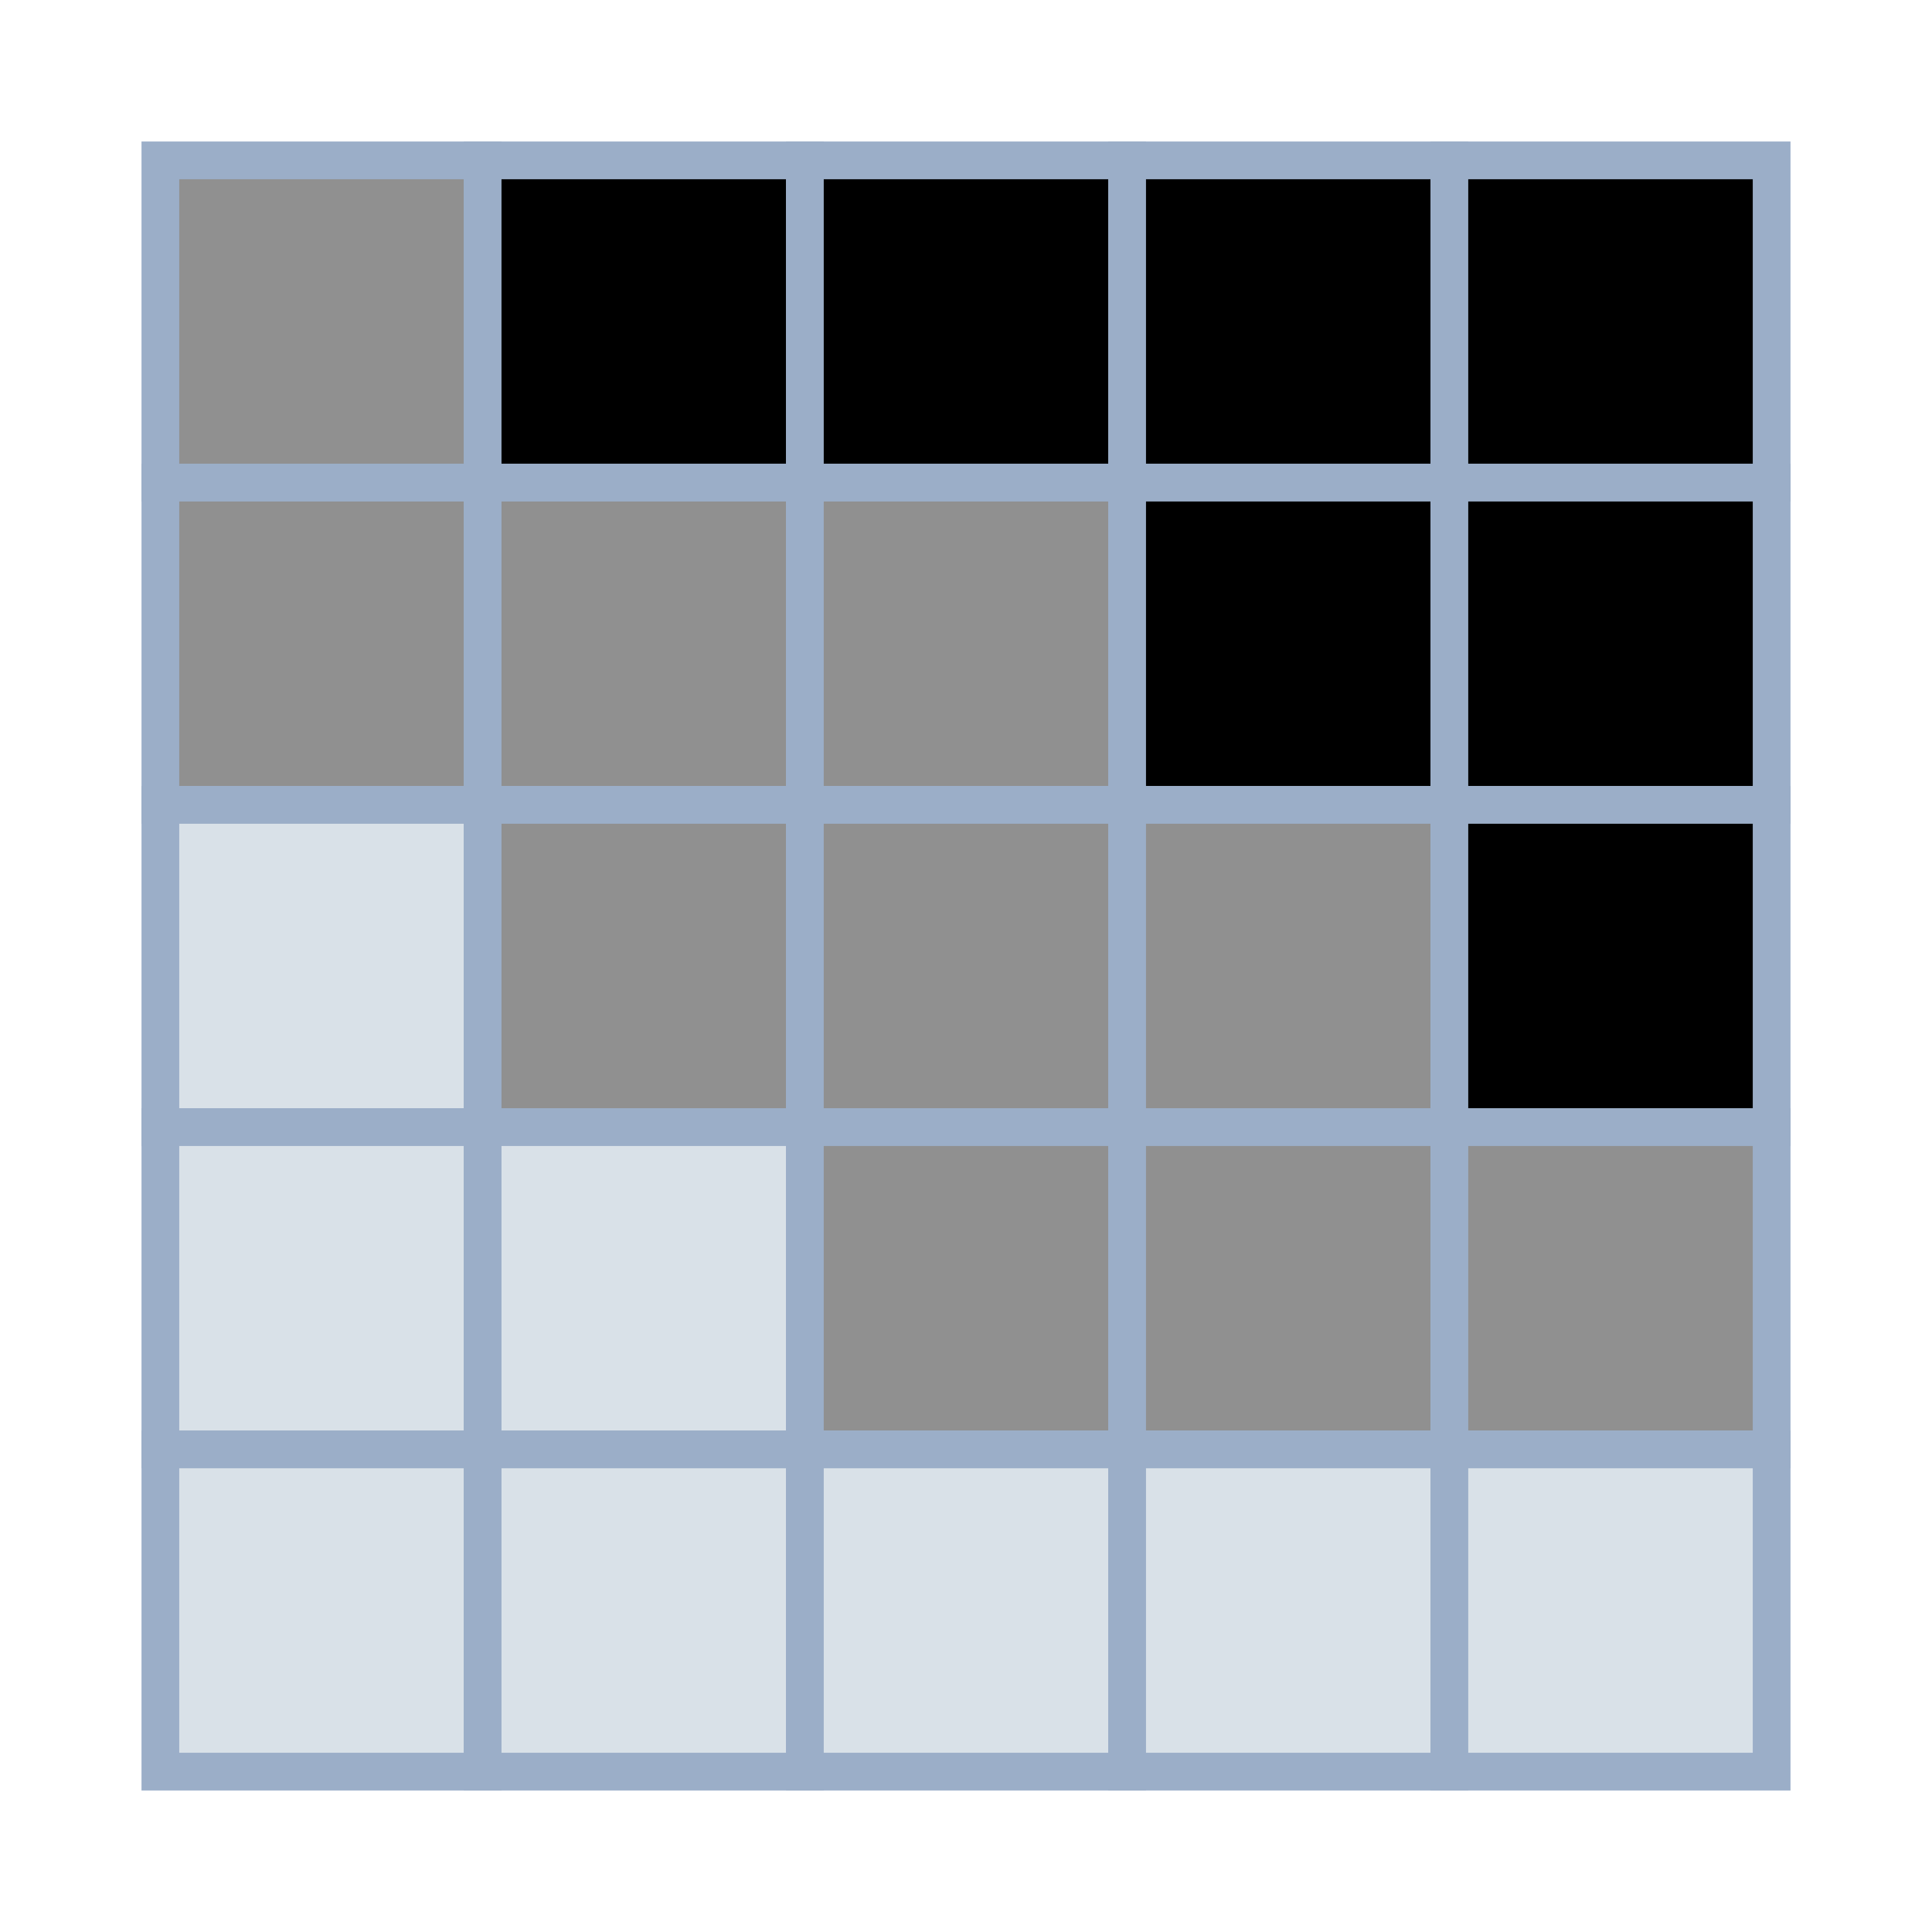
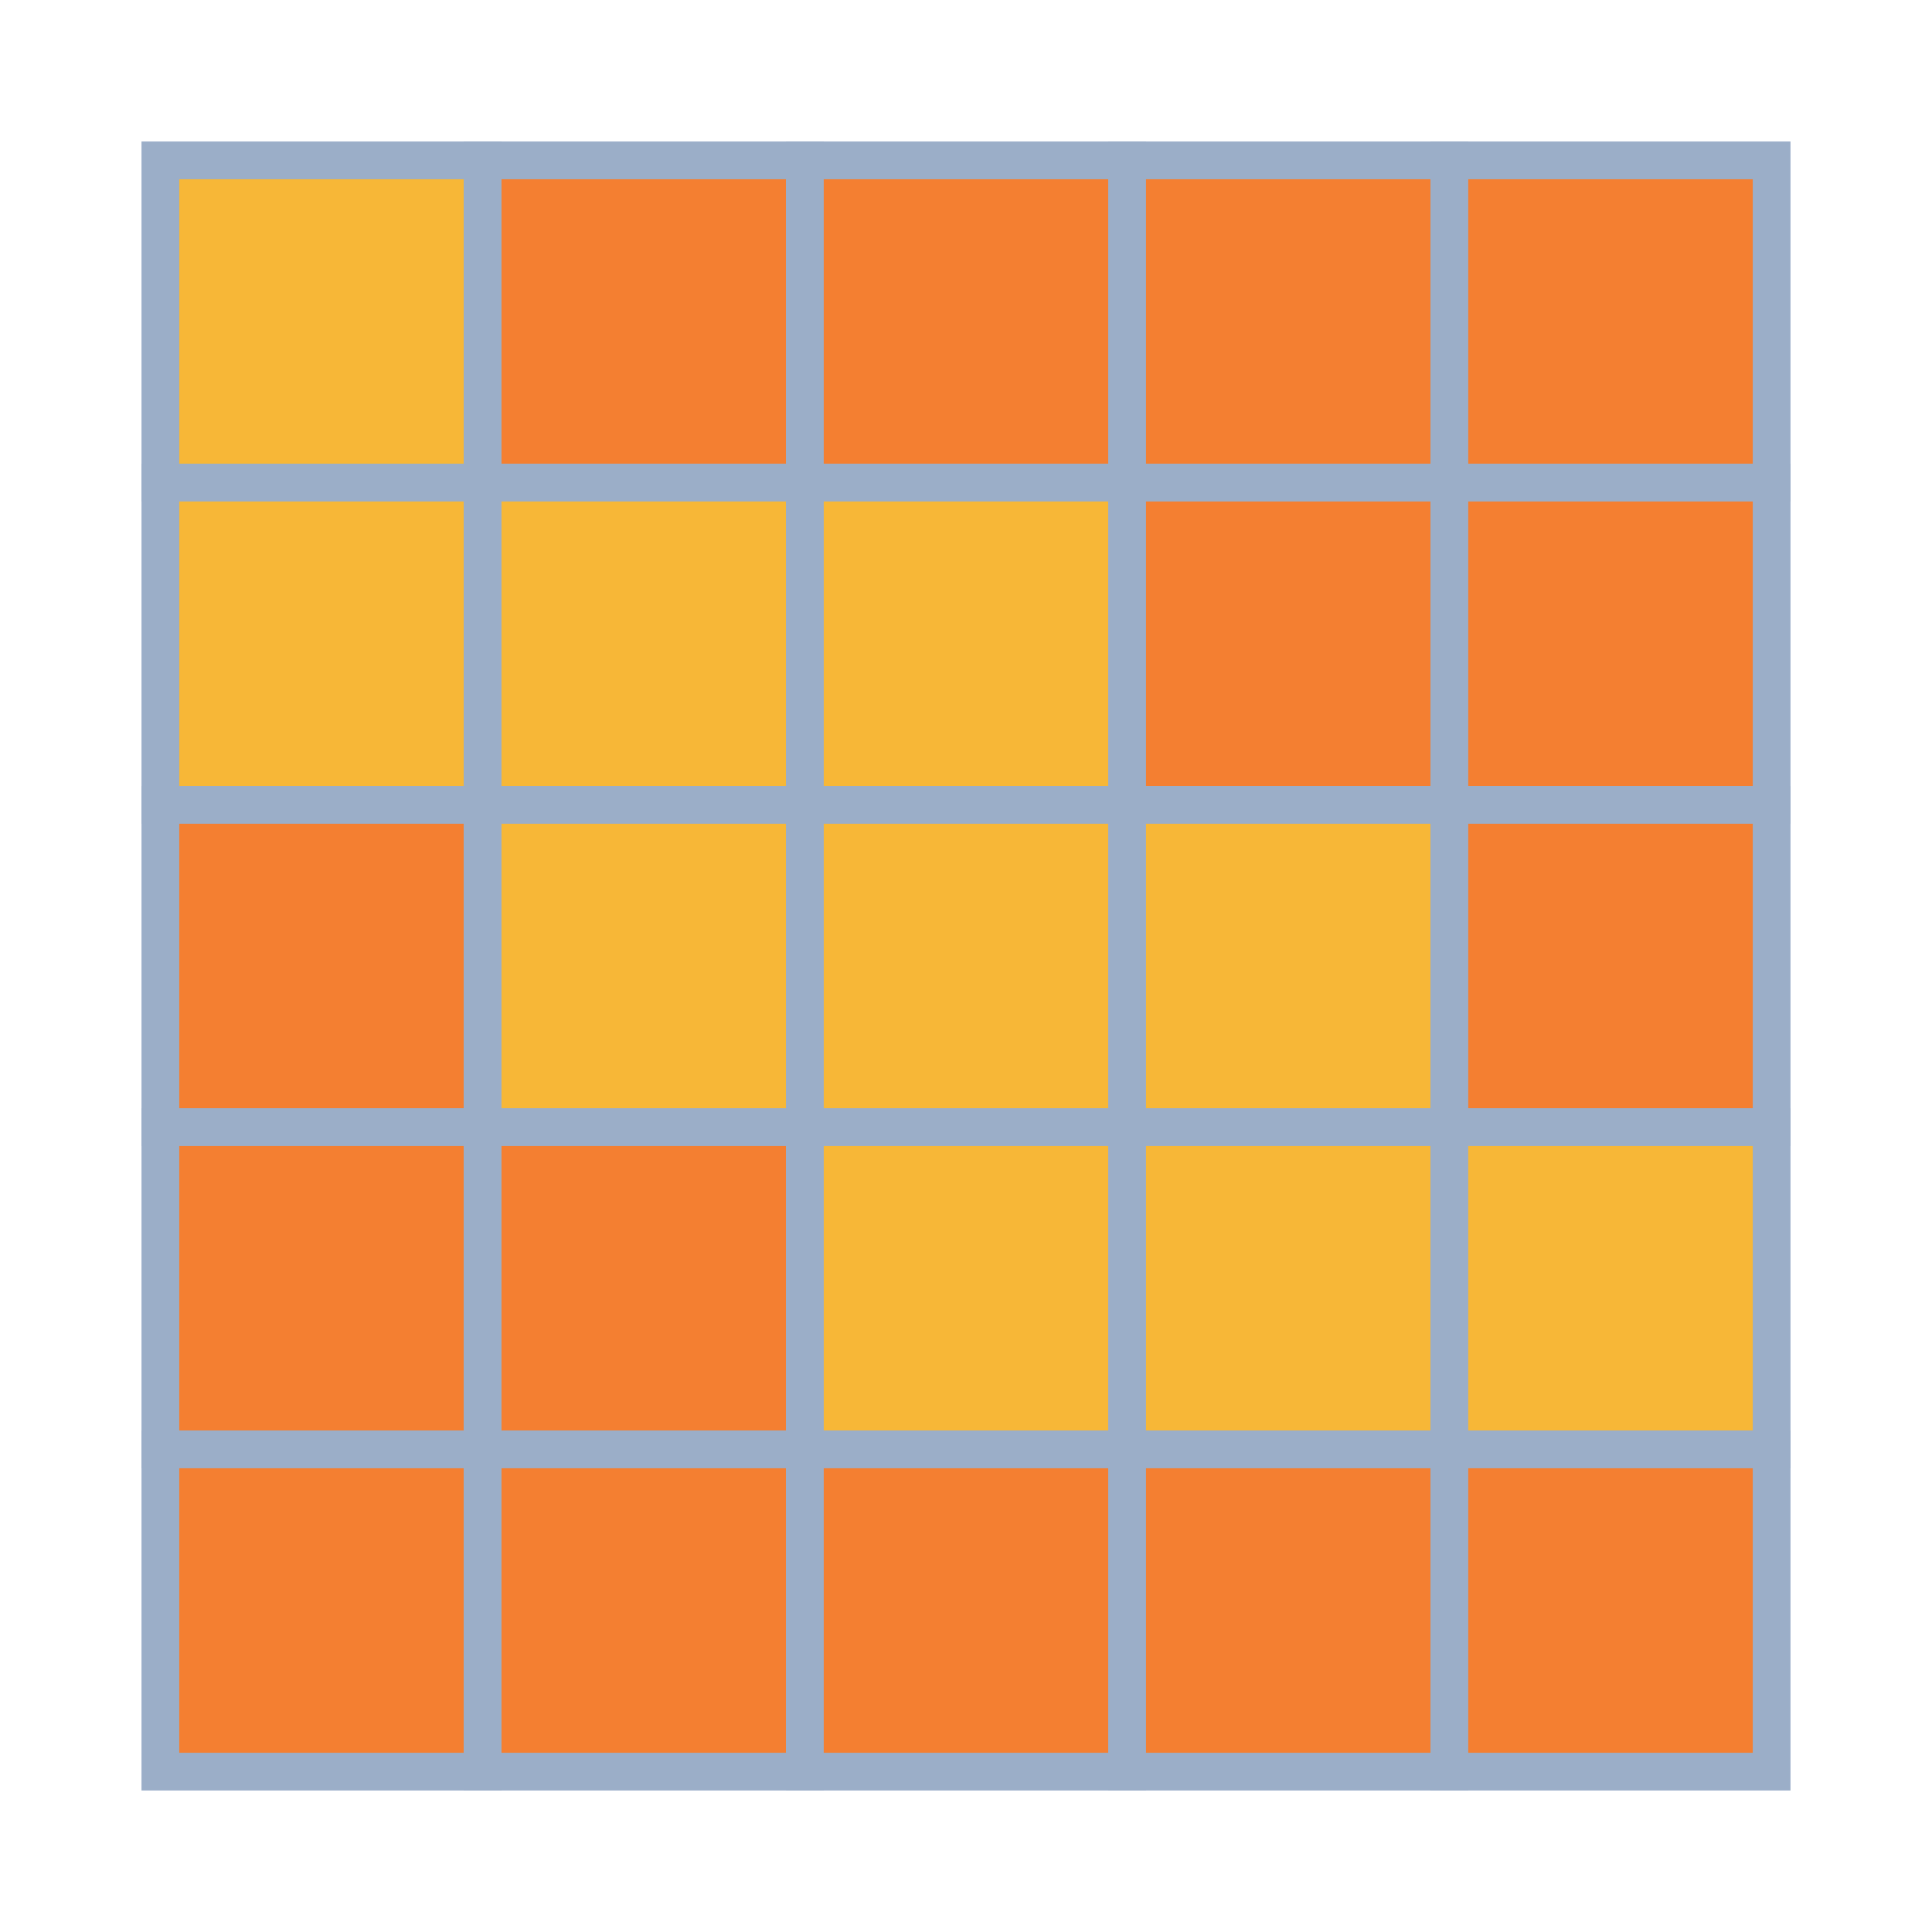
<svg xmlns="http://www.w3.org/2000/svg" id="Слой_2" style="enable-background:new 0 0 512 512;" version="1.1" viewBox="0 0 512 512" xml:space="preserve">
  <style type="text/css">
- 	.st0{fill:#909090;stroke:#9BAEC8;stroke-width:10;stroke-miterlimit:10;}
- 	.st1{fill:#000000;stroke:#9BAEC8;stroke-width:10;stroke-miterlimit:10;}
- 	.st2{fill:#D9E1E8;stroke:#9BAEC8;stroke-width:10;stroke-miterlimit:10;}
+ 	.st0{fill:#F7B737;stroke:#9BAEC8;;stroke-width:10;stroke-miterlimit:10;}
+ 	.st1{fill:#F47F31;stroke:#9BAEC8;stroke-width:10;stroke-miterlimit:10;}
+ 	.st2{fill:#F47F31;stroke:#9BAEC8;stroke-width:10;stroke-miterlimit:10;}
</style>
  <rect class="st0" height="85.4" width="85.4" x="42.5" y="42.5" />
  <rect class="st1" height="85.4" width="85.4" x="127.9" y="42.5" />
  <rect class="st1" height="85.4" width="85.4" x="213.3" y="42.5" />
  <rect class="st1" height="85.4" width="85.4" x="298.7" y="42.5" />
  <rect class="st1" height="85.4" width="85.4" x="384.1" y="42.5" />
  <rect class="st0" height="85.4" width="85.4" x="42.5" y="127.9" />
  <rect class="st0" height="85.4" width="85.4" x="127.9" y="127.9" />
  <rect class="st0" height="85.4" width="85.4" x="213.3" y="127.9" />
  <rect class="st1" height="85.4" width="85.4" x="298.7" y="127.9" />
  <rect class="st1" height="85.4" width="85.4" x="384.1" y="127.9" />
  <rect class="st2" height="85.4" width="85.4" x="42.5" y="213.3" />
  <rect class="st0" height="85.4" width="85.4" x="127.9" y="213.3" />
  <rect class="st0" height="85.4" width="85.4" x="213.3" y="213.3" />
  <rect class="st0" height="85.4" width="85.4" x="298.7" y="213.3" />
  <rect class="st1" height="85.4" width="85.4" x="384.1" y="213.3" />
  <rect class="st2" height="85.4" width="85.4" x="42.5" y="298.7" />
  <rect class="st2" height="85.4" width="85.4" x="127.9" y="298.7" />
  <rect class="st0" height="85.4" width="85.4" x="213.3" y="298.7" />
  <rect class="st0" height="85.4" width="85.4" x="298.7" y="298.7" />
  <rect class="st0" height="85.4" width="85.4" x="384.1" y="298.7" />
  <rect class="st2" height="85.4" width="85.4" x="42.5" y="384.1" />
  <rect class="st2" height="85.4" width="85.4" x="127.9" y="384.1" />
  <rect class="st2" height="85.4" width="85.4" x="213.3" y="384.1" />
  <rect class="st2" height="85.4" width="85.4" x="298.7" y="384.1" />
  <rect class="st2" height="85.4" width="85.4" x="384.1" y="384.1" />
</svg>
